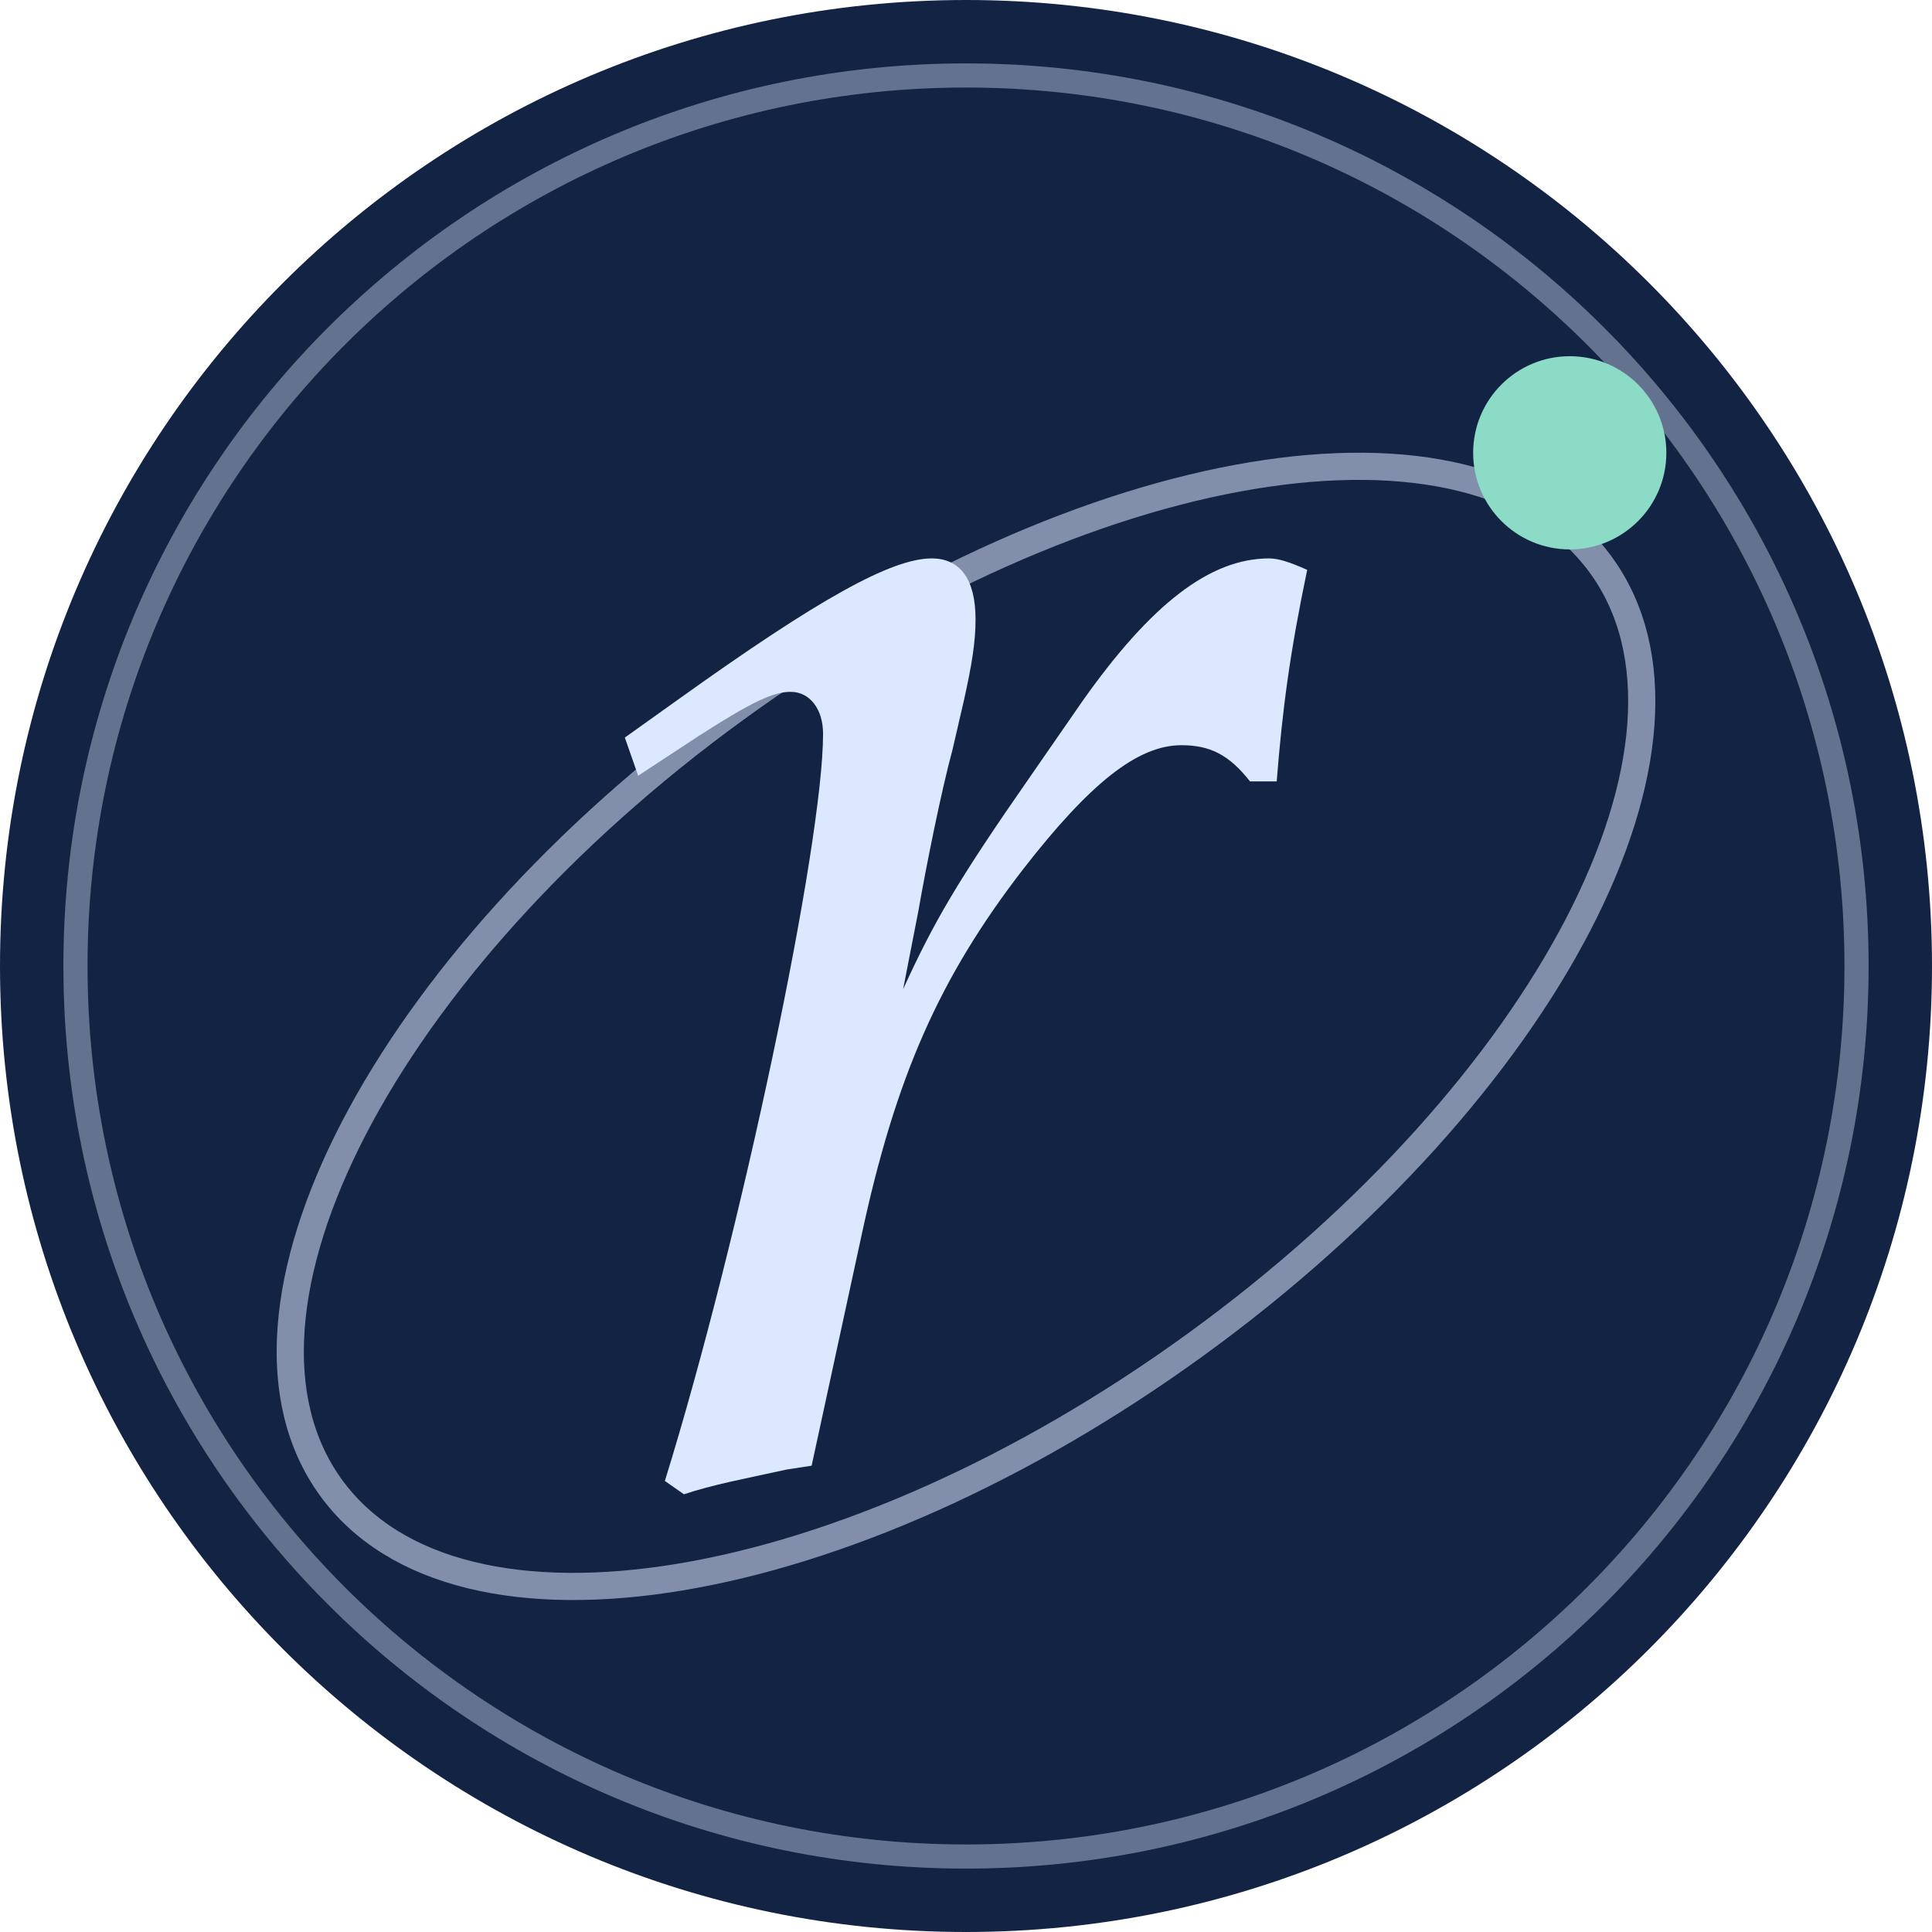
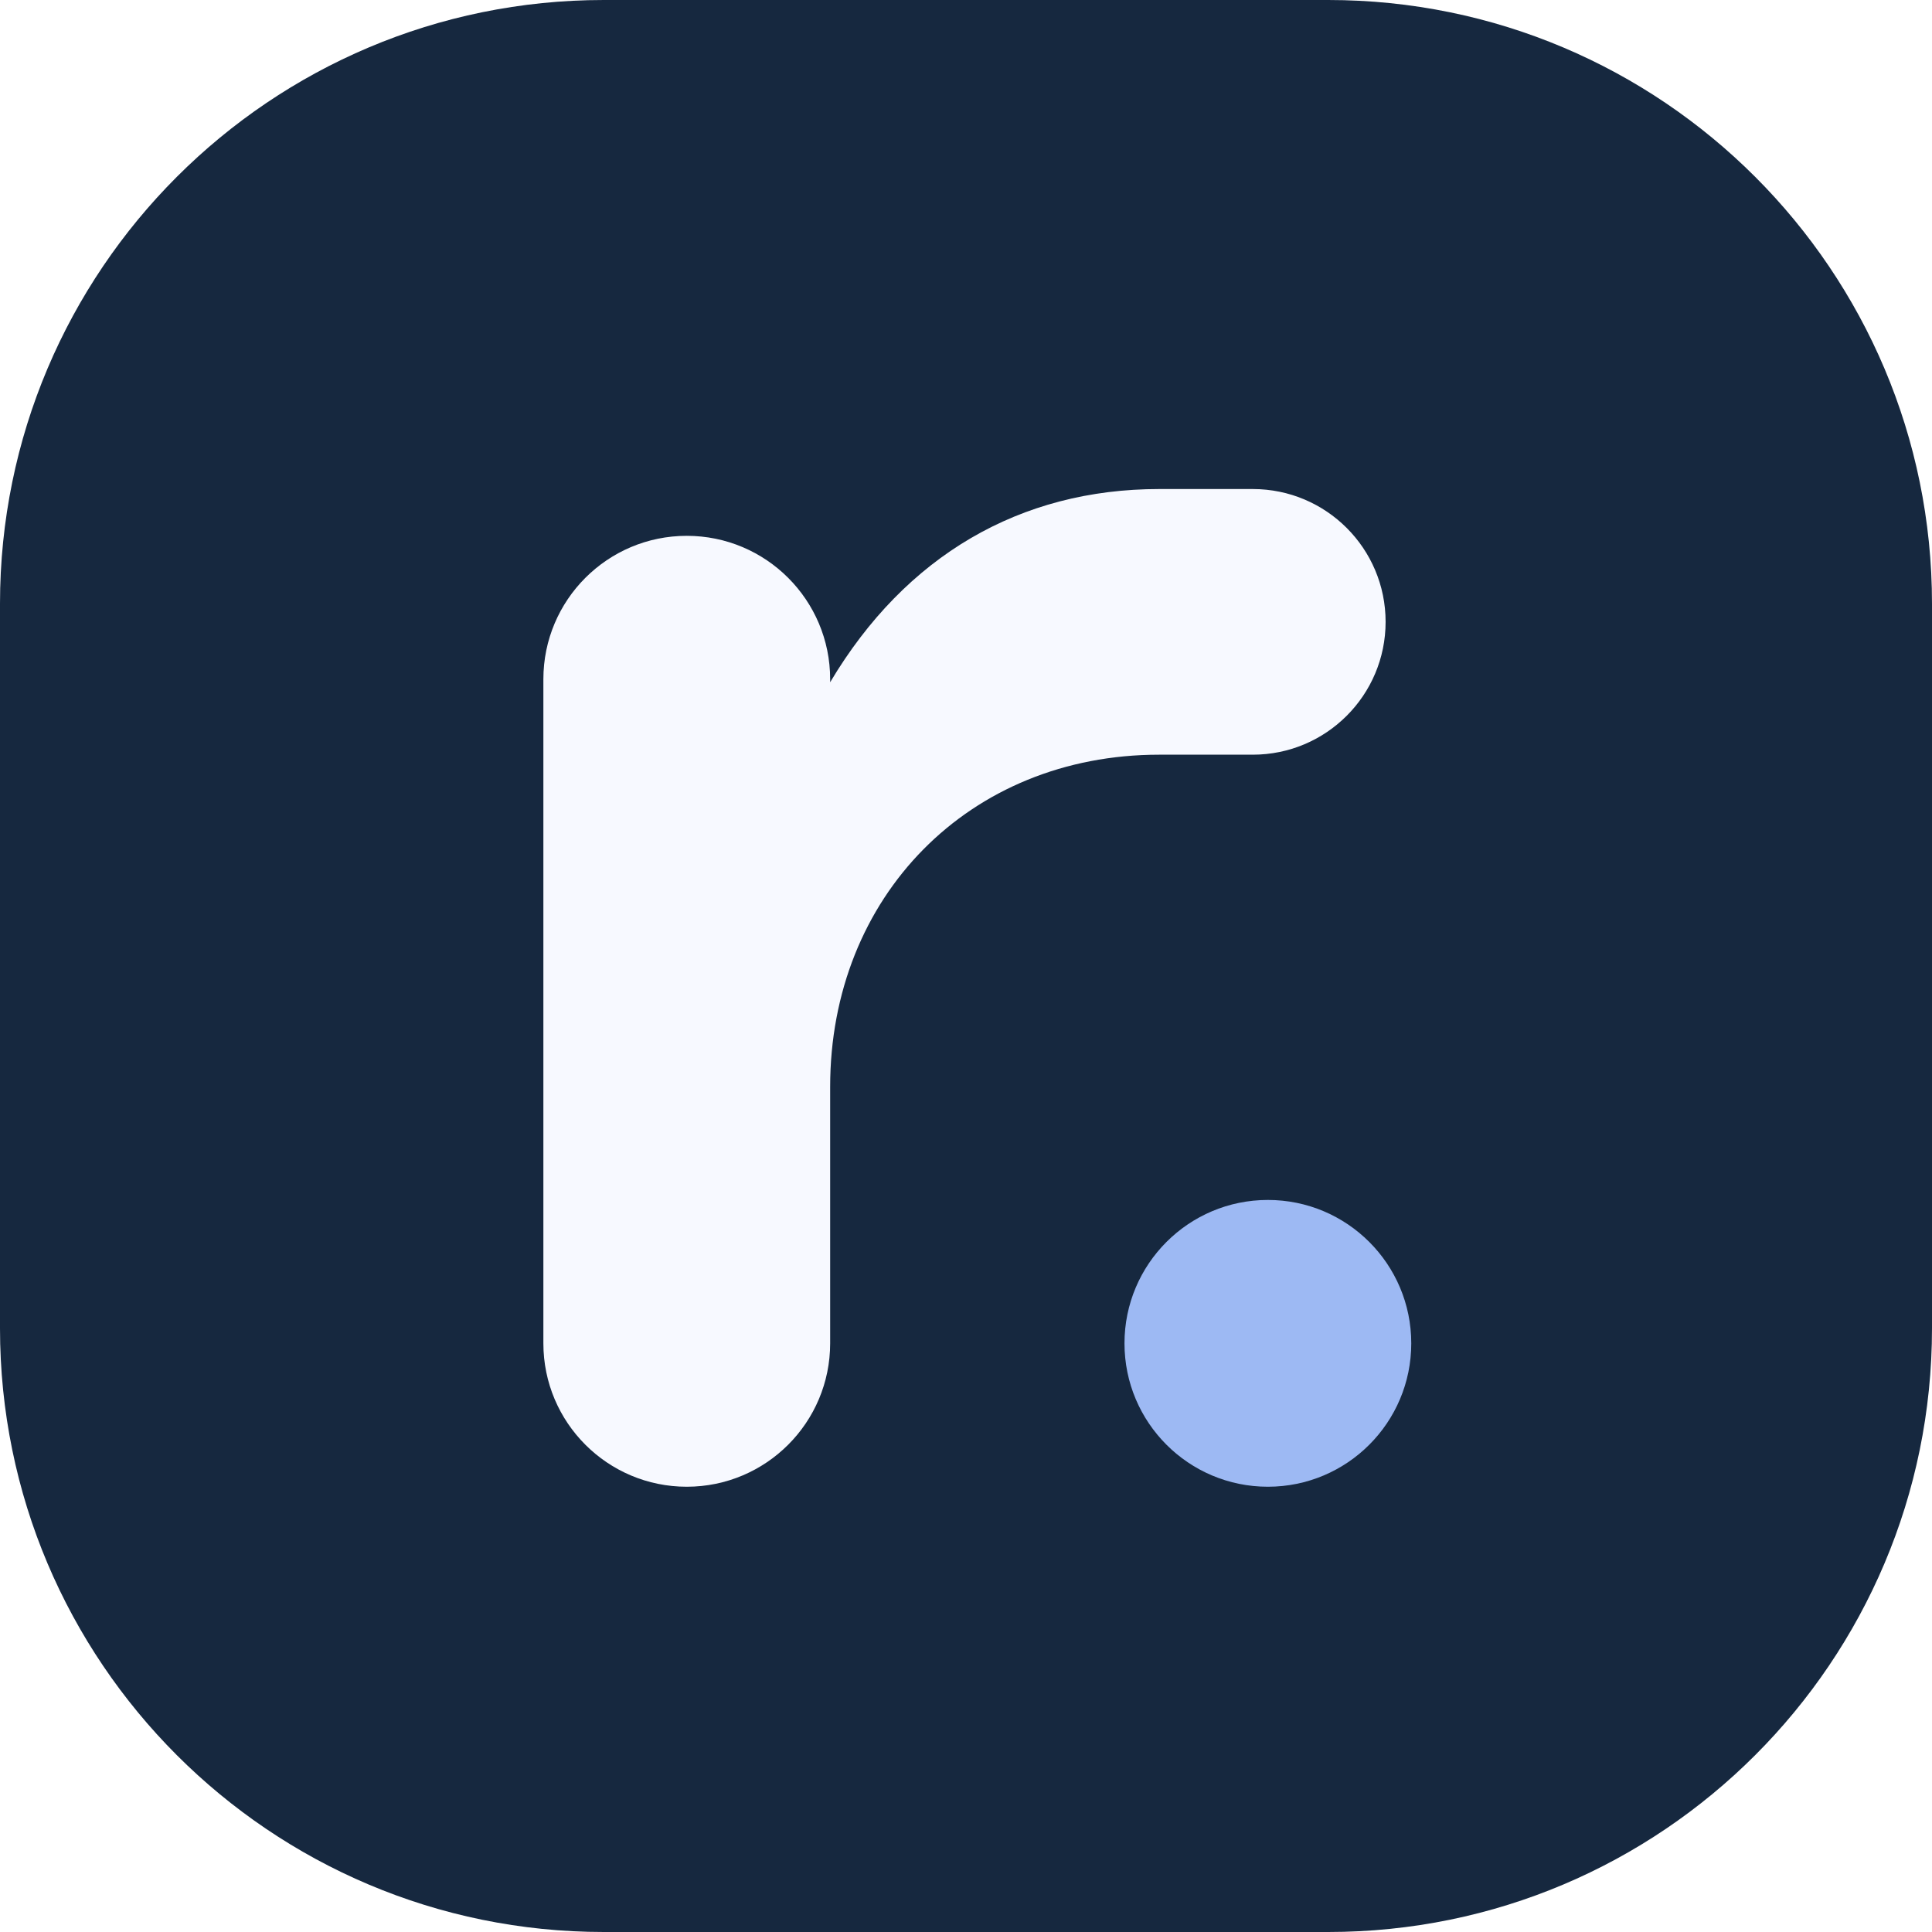
- <svg xmlns="http://www.w3.org/2000/svg" viewBox="0 0 64 64" fill="none" color="#dce8ff">
-   <circle cx="32" cy="32" r="32" fill="#132343" />
-   <circle class="mark-rim" cx="32" cy="32" r="29.5" fill="none" stroke="currentColor" stroke-width=".8" opacity=".4" />
-   <ellipse class="mark-orbit" cx="32" cy="34" rx="26" ry="13" transform="rotate(-36 32 34)" fill="none" stroke="currentColor" stroke-width=".9" opacity=".55" />
-   <path class="mark-letter" d="M368 365C371 403 375 433 384 476C375 480 369 482 364 482C333 482 302 458 266 407L239 368C200 312 188 291 172 256L180 297C184 320 192 360 198 382L204 408C208 426 210 438 210 450C210 471 202 482 187 482C166 482 128 461 54 408L26 388L33 368L65 389C93 407 104 412 113 412C123 412 130 403 130 390C130 332 87 127 47 -2L57 -9C72 -4 88 -1 111 4L124 6L150 126C168 210 191 262 235 319C270 364 295 384 318 384C333 384 343 379 354 365Z" transform="translate(19.057 48.9318) scale(0.06314 -0.06314)" fill="currentColor" />
-   <circle class="mark-satellite" style="fill:#8cdbc7" cx="52" cy="15" r="3.2" fill="currentColor" />
+ <svg xmlns="http://www.w3.org/2000/svg" viewBox="0 0 64 64">
+   <style>.mark-tile{fill:#16283f}.mark-letter{fill:#f7f9ff}.mark-point{fill:#9db9f3}@media(prefers-color-scheme:dark){.mark-tile{fill:#eaf0fc}.mark-letter{fill:#101c30}.mark-point{fill:#4164c5}}</style>
+   <rect class="mark-tile" width="64" height="64" rx="20" />
+   <g transform="translate(-1 -2)">
+     <path class="mark-letter" d="M19 46.5V24.5a4.75 4.75 0 0 1 9.5 0v.1c2.5-4.2 6.3-6.4 10.9-6.4h3.1a4.4 4.4 0 0 1 0 8.8h-3.1c-6.3 0-10.9 4.7-10.9 11v8.5a4.75 4.75 0 0 1-9.5 0Z" />
+     <circle class="mark-point" cx="43" cy="46.5" r="4.75" />
+   </g>
</svg>
